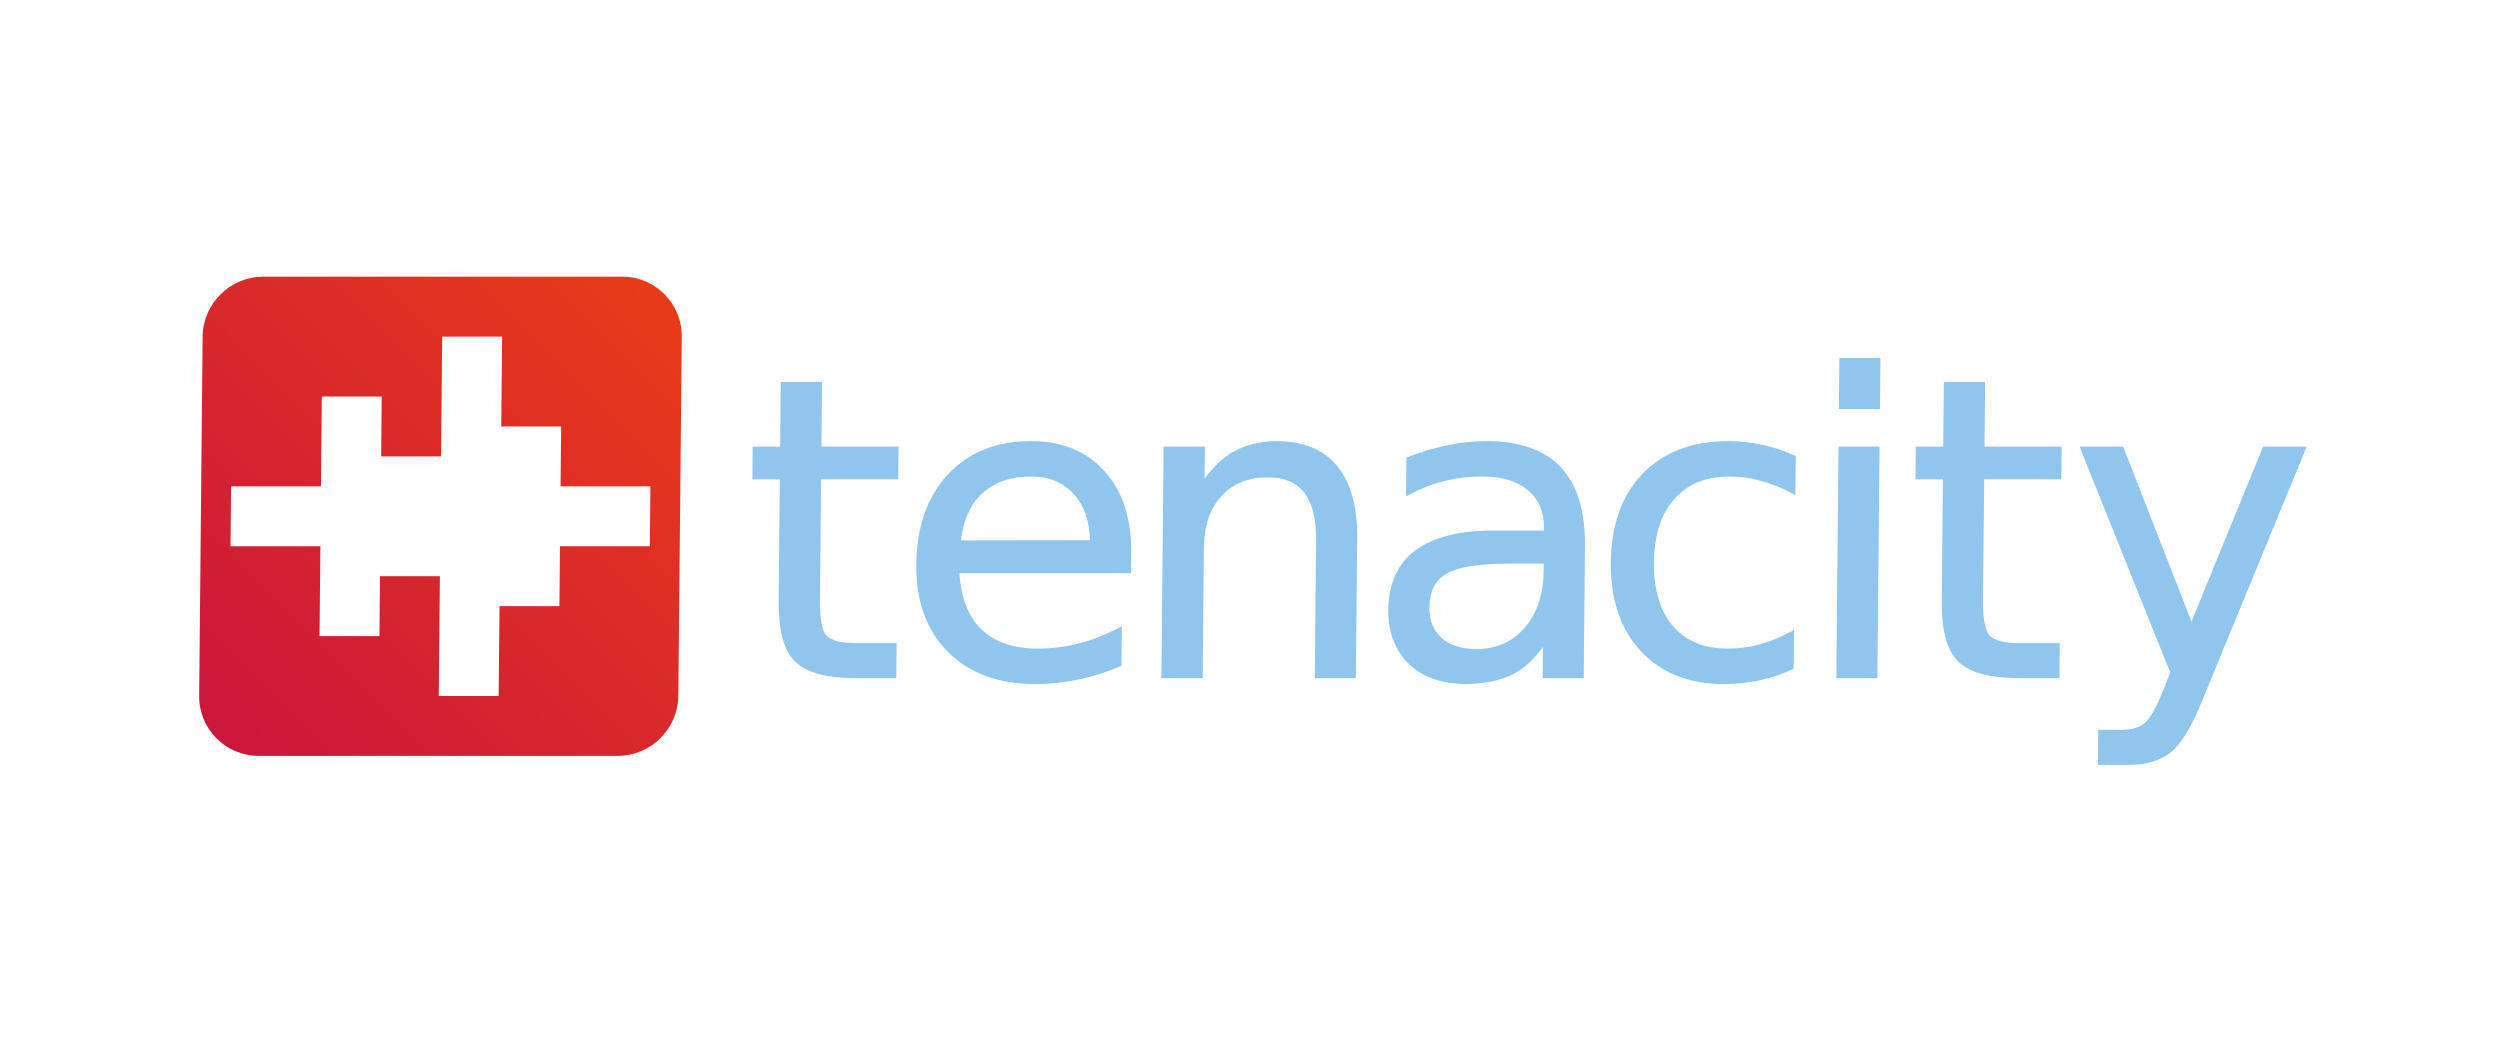
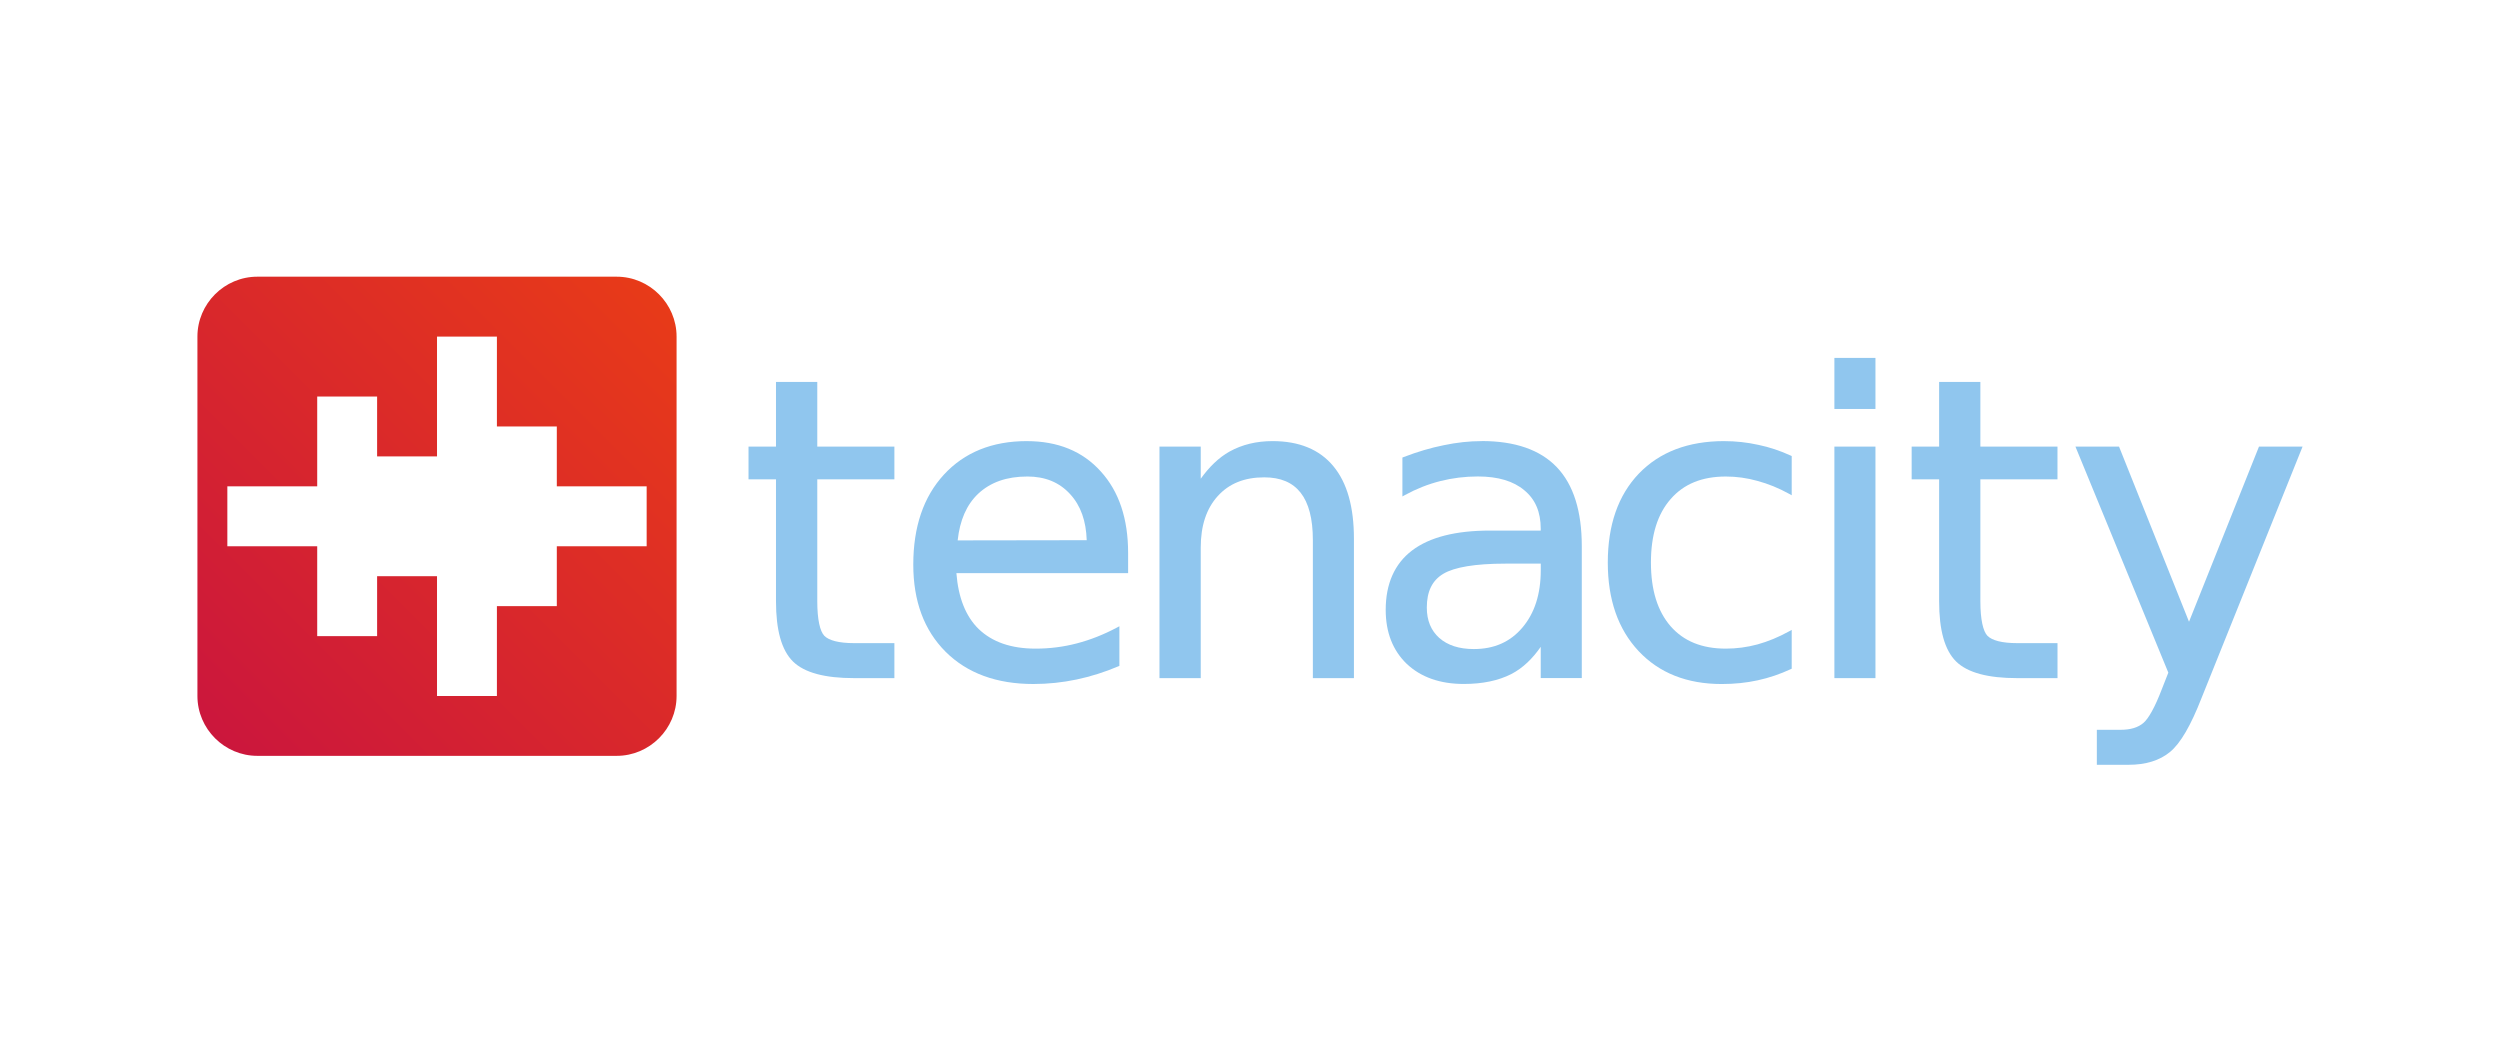
<svg xmlns="http://www.w3.org/2000/svg" width="127mm" height="52.917mm" version="1.1" viewBox="0 0 127 52.917">
  <defs>
    <linearGradient id="a" x1="-7.344" x2="-31.127" y1="65.58" y2="89.363" gradientTransform="matrix(1.0235 0 0 1.0235 45.087 -.97381)" gradientUnits="userSpaceOnUse">
      <stop stop-color="#e93c17" offset="0" />
      <stop stop-color="#ca153e" offset="1" />
    </linearGradient>
  </defs>
-   <g transform="matrix(1 0 -.0095955 1 -8.2648 -231.3)">
+   <g transform="translate(-10.912 -231.3)">
    <g transform="translate(7.7121 179.21)">
      <path d="m16.272 66.146c-1.673 0-3.043 1.371-3.043 3.043v18.255c0 1.673 1.371 3.043 3.043 3.043h18.255c1.673 0 3.043-1.371 3.043-3.043v-18.255c0-1.673-1.371-3.043-3.043-3.043zm9.128 3.043h3.043v4.564h3.043v3.043h4.564v3.043h-4.564v3.043h-3.043v4.564h-3.043v-6.085h-3.043v3.043h-3.043v-4.564h-4.565v-3.043h4.565v-4.564h3.043v3.043h3.043z" color="black" fill="url(#a)" style="paint-order:markers fill stroke" />
      <g transform="matrix(1.0222 0 0 1.0222 -.29398 -1.7404)" fill="#90c6ee">
        <path d="m41.982 71.641v3.215h-1.365v1.628h1.365v6.056c0 1.427 0.272 2.43 0.846 2.997 0.574 0.56 1.589 0.825 3.036 0.825h2.002v-1.739h-2.002c-0.764 0-1.257-0.136-1.481-0.366l-1e-3 -1e-3c-0.213-0.225-0.348-0.801-0.348-1.716v-6.056h3.832v-1.628h-3.832v-3.215h-0.091z" color="black" />
        <path d="m54.447 74.583c-1.718 0-3.099 0.557-4.121 1.667-1.015 1.104-1.521 2.6-1.521 4.47 0 1.811 0.535 3.261 1.605 4.33v1e-3c1.077 1.07 2.537 1.603 4.361 1.603 0.727 0 1.445-0.075 2.152-0.224 0.707-0.149 1.396-0.368 2.069-0.653l0.056-0.023v-1.97l-0.133 0.071c-0.655 0.347-1.316 0.607-1.983 0.781-0.66 0.173-1.342 0.26-2.049 0.26-1.217 0-2.153-0.327-2.828-0.975l-0.002-1e-3c-0.648-0.636-1.011-1.565-1.105-2.775h8.534v-1.001c0-1.701-0.452-3.058-1.359-4.054-0.9-1.003-2.133-1.506-3.676-1.506zm0.02 1.759c0.897 0 1.601 0.291 2.137 0.88v1e-3c0.524 0.568 0.79 1.331 0.82 2.284l-6.413 0.01c0.107-0.995 0.441-1.772 1.021-2.32 0.609-0.569 1.414-0.854 2.435-0.854z" color="black" />
        <path d="m66.661 74.583c-0.802 0-1.515 0.173-2.136 0.518h-0.002c-0.545 0.306-1.015 0.772-1.432 1.351v-1.595h-2.051v11.506h2.051v-6.491c0-1.09 0.284-1.937 0.846-2.558 0.562-0.621 1.323-0.93 2.308-0.93 0.817 0 1.41 0.254 1.81 0.763 0.4 0.509 0.608 1.291 0.608 2.351v6.865h2.041v-6.926c0-1.577-0.336-2.782-1.022-3.607-0.686-0.831-1.702-1.247-3.022-1.247z" color="black" />
        <path d="m77.056 74.583c-0.613 0-1.243 0.068-1.889 0.204-0.646 0.129-1.311 0.326-1.996 0.59l-0.058 0.023v1.933l0.133-0.073c0.56-0.306 1.142-0.536 1.748-0.69 0.606-0.153 1.229-0.23 1.868-0.23 1.004 0 1.77 0.231 2.308 0.685v1e-3h1e-3c0.545 0.448 0.816 1.076 0.816 1.912v0.091h-2.519c-1.703 0-2.998 0.325-3.876 0.99-0.872 0.664-1.309 1.659-1.309 2.953 0 1.111 0.35 2.013 1.048 2.684h1e-3c0.706 0.664 1.656 0.996 2.832 0.996 0.927 0 1.718-0.164 2.367-0.495l1e-3 -1e-3c0.574-0.299 1.05-0.766 1.455-1.349v1.552h2.041v-6.552c0-1.74-0.409-3.054-1.239-3.925-0.83-0.871-2.082-1.302-3.736-1.302zm1.173 6.087h1.76v0.324c0 1.198-0.308 2.147-0.919 2.863-0.604 0.709-1.398 1.06-2.408 1.06-0.732 0-1.299-0.186-1.718-0.552-0.413-0.374-0.618-0.87-0.618-1.51 0-0.808 0.273-1.354 0.825-1.681 0.55-0.326 1.581-0.502 3.078-0.502z" color="black" />
        <path d="m89.102 74.583c-1.784 0-3.204 0.539-4.24 1.616-1.029 1.077-1.542 2.557-1.542 4.42 0 1.837 0.509 3.309 1.531 4.399 1.022 1.09 2.406 1.637 4.13 1.637 0.632 0 1.229-0.061 1.789-0.184 0.566-0.123 1.112-0.308 1.637-0.553l0.053-0.024v-1.93l-0.134 0.075c-0.52 0.287-1.042 0.502-1.567 0.648-0.518 0.14-1.043 0.209-1.574 0.209-1.188 0-2.092-0.37-2.742-1.111-0.65-0.748-0.979-1.798-0.979-3.166 0-1.367 0.329-2.414 0.979-3.155 0.65-0.748 1.555-1.121 2.742-1.121 0.531 0 1.055 0.072 1.573 0.218h1e-3v1e-3c0.525 0.14 1.047 0.351 1.567 0.638l0.134 0.075v-1.95l-0.053-0.024c-0.518-0.239-1.054-0.417-1.607-0.533l1e-3 1e-3c-0.553-0.123-1.119-0.185-1.699-0.185z" color="black" />
        <path d="m94.581 70.448v2.538h2.041v-2.538zm0 4.408v11.506h2.041v-11.506z" color="black" />
        <path d="m99.786 71.641v3.215h-1.365v1.628h1.365v6.056c0 1.427 0.272 2.43 0.846 2.997 0.574 0.56 1.589 0.825 3.036 0.825h2.001v-1.739h-2.001c-0.764 0-1.257-0.136-1.481-0.366l-2e-3 -1e-3c-0.213-0.225-0.349-0.801-0.349-1.716v-6.056h3.832v-1.628h-3.832v-3.215h-0.09z" color="black" />
        <path d="m106.56 74.856 4.617 11.234-0.321 0.816c-0.342 0.898-0.661 1.464-0.916 1.682-0.263 0.225-0.635 0.342-1.133 0.342h-1.183v1.739h1.578c0.851 0 1.541-0.211 2.059-0.638 0.524-0.432 1.036-1.321 1.564-2.675l5.023-12.5h-2.166l-3.477 8.704-3.478-8.704z" color="black" />
      </g>
    </g>
  </g>
</svg>
